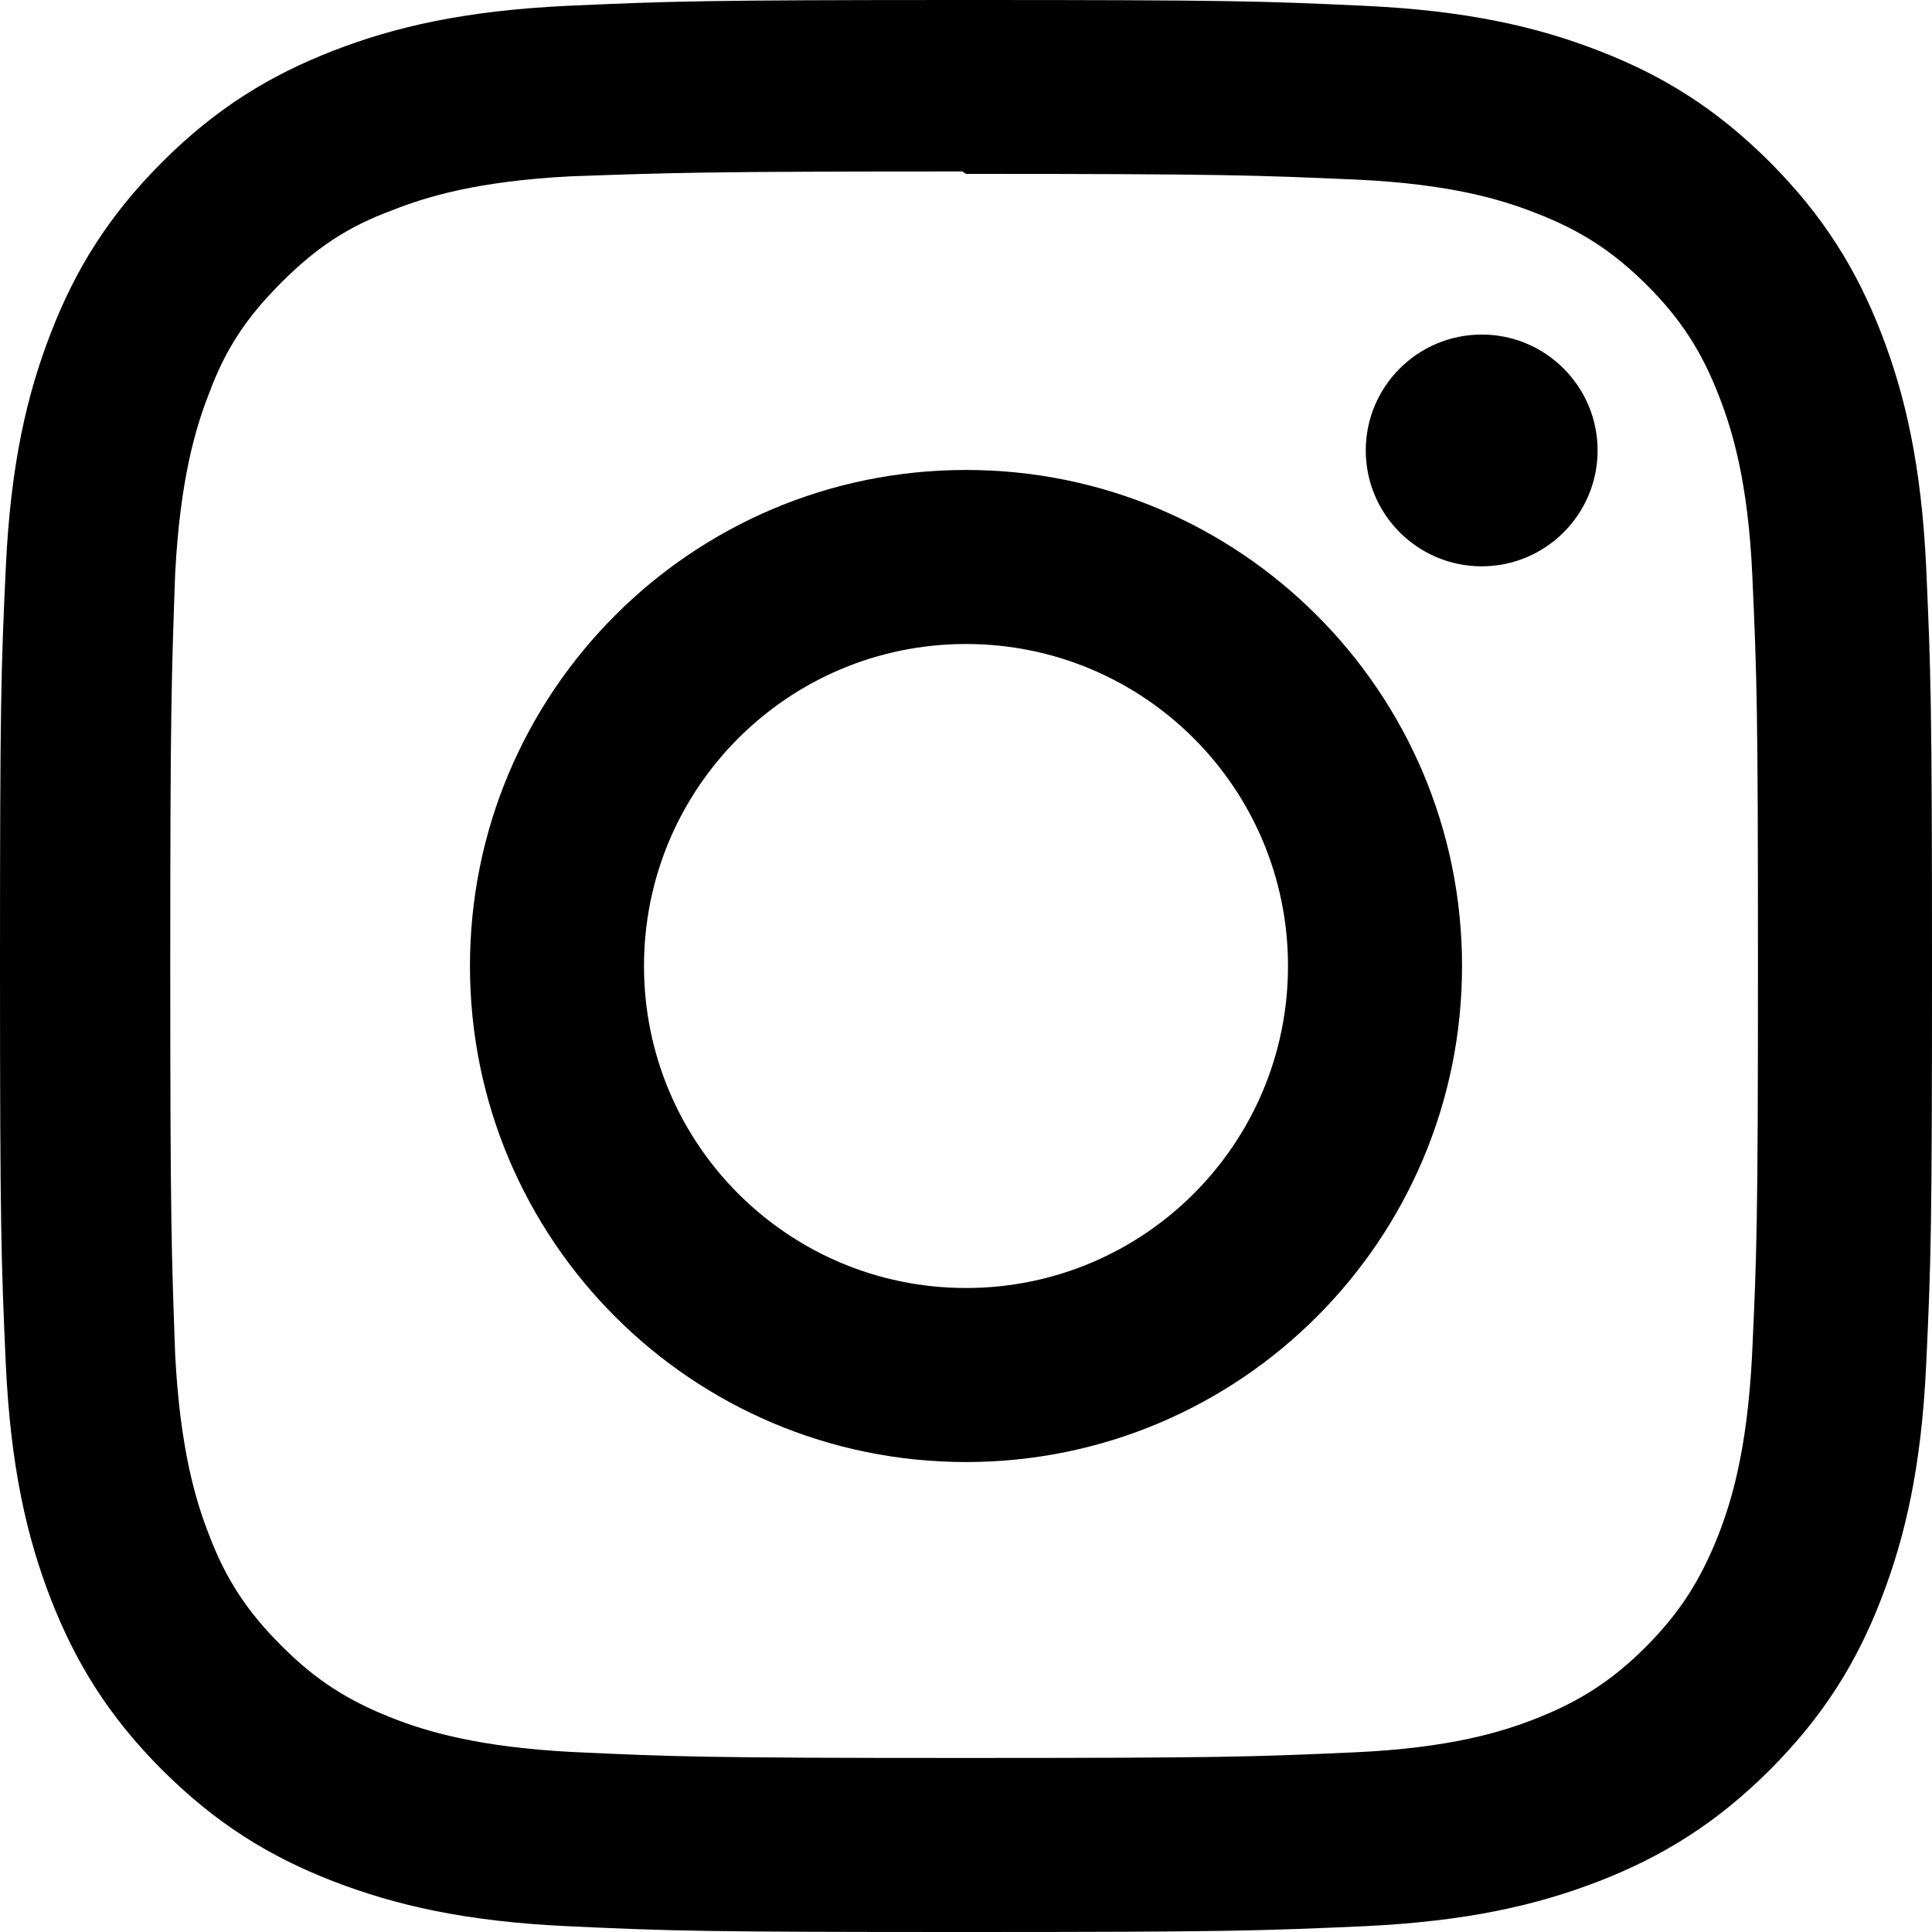
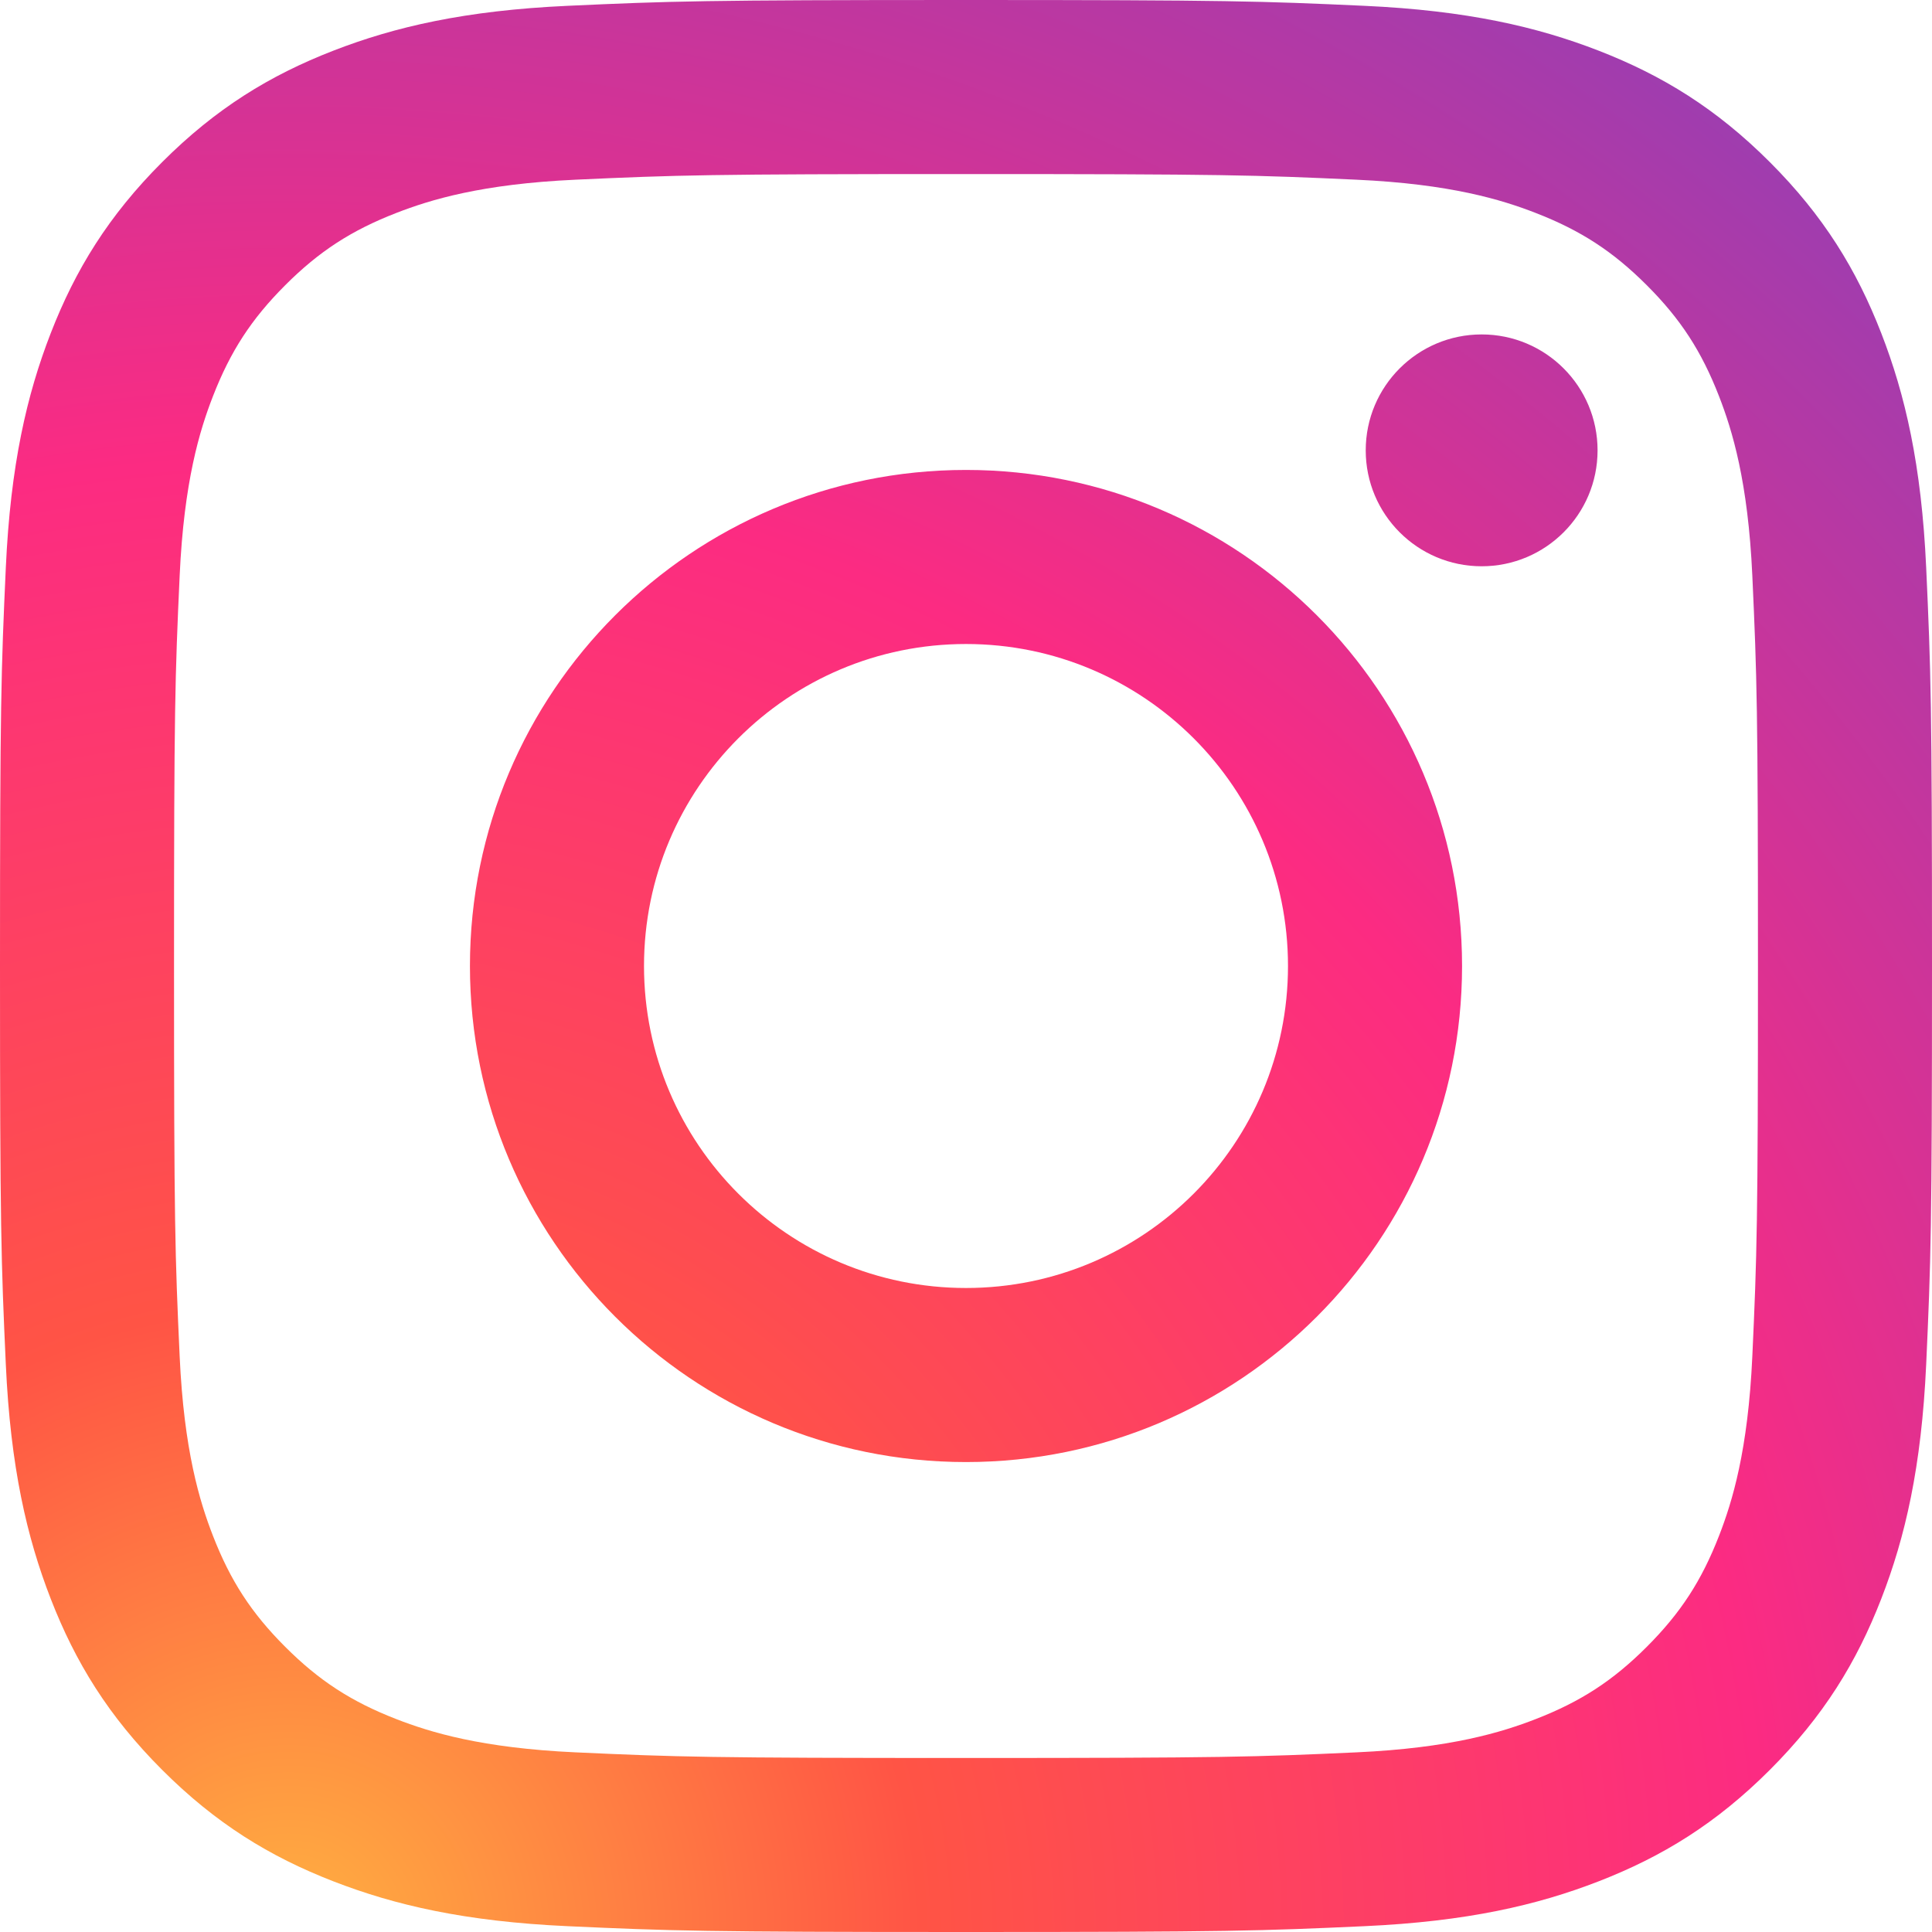
- <svg xmlns="http://www.w3.org/2000/svg" role="img" viewBox="0 0 24 24">
-   <path d="M12 0C8.74 0 8.333.015 7.053.072 5.775.132 4.905.333 4.14.63c-.789.306-1.459.717-2.126 1.384S.935 3.35.63 4.14C.333 4.905.131 5.775.072 7.053.012 8.333 0 8.74 0 12s.015 3.667.072 4.947c.06 1.277.261 2.148.558 2.913.306.788.717 1.459 1.384 2.126.667.666 1.336 1.079 2.126 1.384.766.296 1.636.499 2.913.558C8.333 23.988 8.74 24 12 24s3.667-.015 4.947-.072c1.277-.06 2.148-.262 2.913-.558.788-.306 1.459-.718 2.126-1.384.666-.667 1.079-1.335 1.384-2.126.296-.765.499-1.636.558-2.913.06-1.28.072-1.687.072-4.947s-.015-3.667-.072-4.947c-.06-1.277-.262-2.149-.558-2.913-.306-.789-.718-1.459-1.384-2.126C21.319 1.347 20.651.935 19.86.63c-.765-.297-1.636-.499-2.913-.558C15.667.012 15.26 0 12 0zm0 2.16c3.203 0 3.585.016 4.85.071 1.17.055 1.805.249 2.227.415.562.217.96.477 1.382.896.419.42.679.819.896 1.381.164.422.36 1.057.413 2.227.057 1.266.07 1.646.07 4.85s-.015 3.585-.074 4.85c-.061 1.17-.256 1.805-.421 2.227-.224.562-.479.96-.899 1.382-.419.419-.824.679-1.38.896-.42.164-1.065.36-2.235.413-1.274.057-1.649.07-4.859.07-3.211 0-3.586-.015-4.859-.074-1.171-.061-1.816-.256-2.236-.421-.569-.224-.96-.479-1.379-.899-.421-.419-.69-.824-.9-1.38-.165-.42-.359-1.065-.42-2.235-.045-1.26-.061-1.649-.061-4.844 0-3.196.016-3.586.061-4.861.061-1.17.255-1.814.42-2.234.21-.57.479-.96.9-1.381.419-.419.81-.689 1.379-.898.42-.166 1.051-.361 2.221-.421 1.275-.045 1.65-.06 4.859-.06l.045.03zm0 3.678c-3.405 0-6.162 2.76-6.162 6.162 0 3.405 2.76 6.162 6.162 6.162 3.405 0 6.162-2.76 6.162-6.162 0-3.405-2.76-6.162-6.162-6.162zM12 16c-2.21 0-4-1.79-4-4s1.79-4 4-4 4 1.79 4 4-1.79 4-4 4zm7.846-10.405c0 .795-.646 1.44-1.44 1.44-.795 0-1.44-.646-1.44-1.44 0-.794.646-1.439 1.44-1.439.793-.001 1.44.645 1.44 1.439z" />
+ <svg xmlns="http://www.w3.org/2000/svg" enable-background="new 0 0 128 128" id="Social_Icons" version="1.1" viewBox="0 0 128 128" xml:space="preserve">
+   <g id="_x37__stroke">
+     <g id="Instagram_1_">
+       <rect clip-rule="evenodd" fill="none" fill-rule="evenodd" height="128" width="128" />
+       <radialGradient cx="19.111" cy="128.444" gradientUnits="userSpaceOnUse" id="Instagram_2_" r="163.552">
+         <stop offset="0" style="stop-color:#FFB140" />
+         <stop offset="0.256" style="stop-color:#FF5445" />
+         <stop offset="0.599" style="stop-color:#FC2B82" />
+         <stop offset="1" style="stop-color:#8E40B7" />
+       </radialGradient>
+       <path clip-rule="evenodd" d="M105.843,29.837    c0,4.242-3.439,7.68-7.68,7.68c-4.241,0-7.68-3.438-7.68-7.68c0-4.242,3.439-7.68,7.68-7.68    C102.405,22.157,105.843,25.595,105.843,29.837z M64,85.333c-11.782,0-21.333-9.551-21.333-21.333    c0-11.782,9.551-21.333,21.333-21.333c11.782,0,21.333,9.551,21.333,21.333C85.333,75.782,75.782,85.333,64,85.333z M64,31.135    c-18.151,0-32.865,14.714-32.865,32.865c0,18.151,14.714,32.865,32.865,32.865c18.151,0,32.865-14.714,32.865-32.865    C96.865,45.849,82.151,31.135,64,31.135z M64,11.532c17.089,0,19.113,0.065,25.861,0.373c6.24,0.285,9.629,1.327,11.884,2.204    c2.987,1.161,5.119,2.548,7.359,4.788c2.24,2.239,3.627,4.371,4.788,7.359c0.876,2.255,1.919,5.644,2.204,11.884    c0.308,6.749,0.373,8.773,0.373,25.862c0,17.089-0.065,19.113-0.373,25.861c-0.285,6.24-1.327,9.629-2.204,11.884    c-1.161,2.987-2.548,5.119-4.788,7.359c-2.239,2.24-4.371,3.627-7.359,4.788c-2.255,0.876-5.644,1.919-11.884,2.204    c-6.748,0.308-8.772,0.373-25.861,0.373c-17.09,0-19.114-0.065-25.862-0.373c-6.24-0.285-9.629-1.327-11.884-2.204    c-2.987-1.161-5.119-2.548-7.359-4.788c-2.239-2.239-3.627-4.371-4.788-7.359c-0.876-2.255-1.919-5.644-2.204-11.884    c-0.308-6.749-0.373-8.773-0.373-25.861c0-17.089,0.065-19.113,0.373-25.862c0.285-6.24,1.327-9.629,2.204-11.884    c1.161-2.987,2.548-5.119,4.788-7.359c2.239-2.24,4.371-3.627,7.359-4.788c2.255-0.876,5.644-1.919,11.884-2.204    C44.887,11.597,46.911,11.532,64,11.532z M64,0C46.619,0,44.439,0.074,37.613,0.385C30.801,0.696,26.148,1.778,22.078,3.36    c-4.209,1.635-7.778,3.824-11.336,7.382C7.184,14.3,4.995,17.869,3.36,22.078c-1.582,4.071-2.664,8.723-2.975,15.535    C0.074,44.439,0,46.619,0,64c0,17.381,0.074,19.561,0.385,26.387c0.311,6.812,1.393,11.464,2.975,15.535    c1.635,4.209,3.824,7.778,7.382,11.336c3.558,3.558,7.127,5.746,11.336,7.382c4.071,1.582,8.723,2.664,15.535,2.975    C44.439,127.926,46.619,128,64,128c17.381,0,19.561-0.074,26.387-0.385c6.812-0.311,11.464-1.393,15.535-2.975    c4.209-1.636,7.778-3.824,11.336-7.382c3.558-3.558,5.746-7.127,7.382-11.336c1.582-4.071,2.664-8.723,2.975-15.535    C127.926,83.561,128,81.381,128,64c0-17.381-0.074-19.561-0.385-26.387c-0.311-6.812-1.393-11.464-2.975-15.535    c-1.636-4.209-3.824-7.778-7.382-11.336c-3.558-3.558-7.127-5.746-11.336-7.382c-4.071-1.582-8.723-2.664-15.535-2.975    C83.561,0.074,81.381,0,64,0z" fill="url(#Instagram_2_)" fill-rule="evenodd" id="Instagram" />
+     </g>
+   </g>
</svg>
